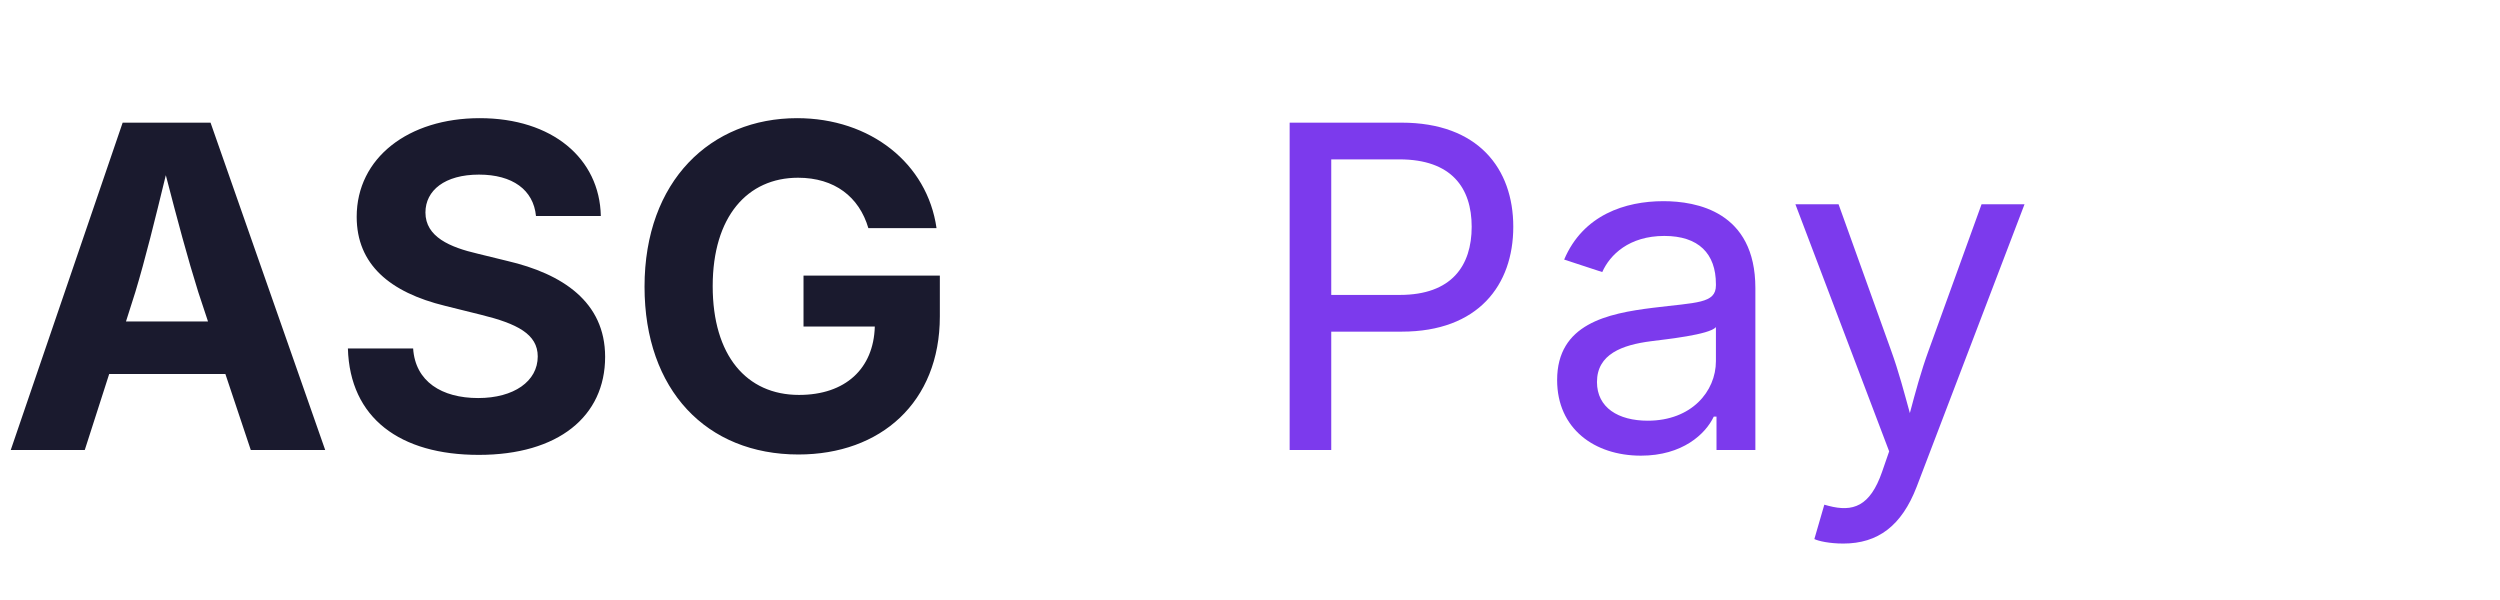
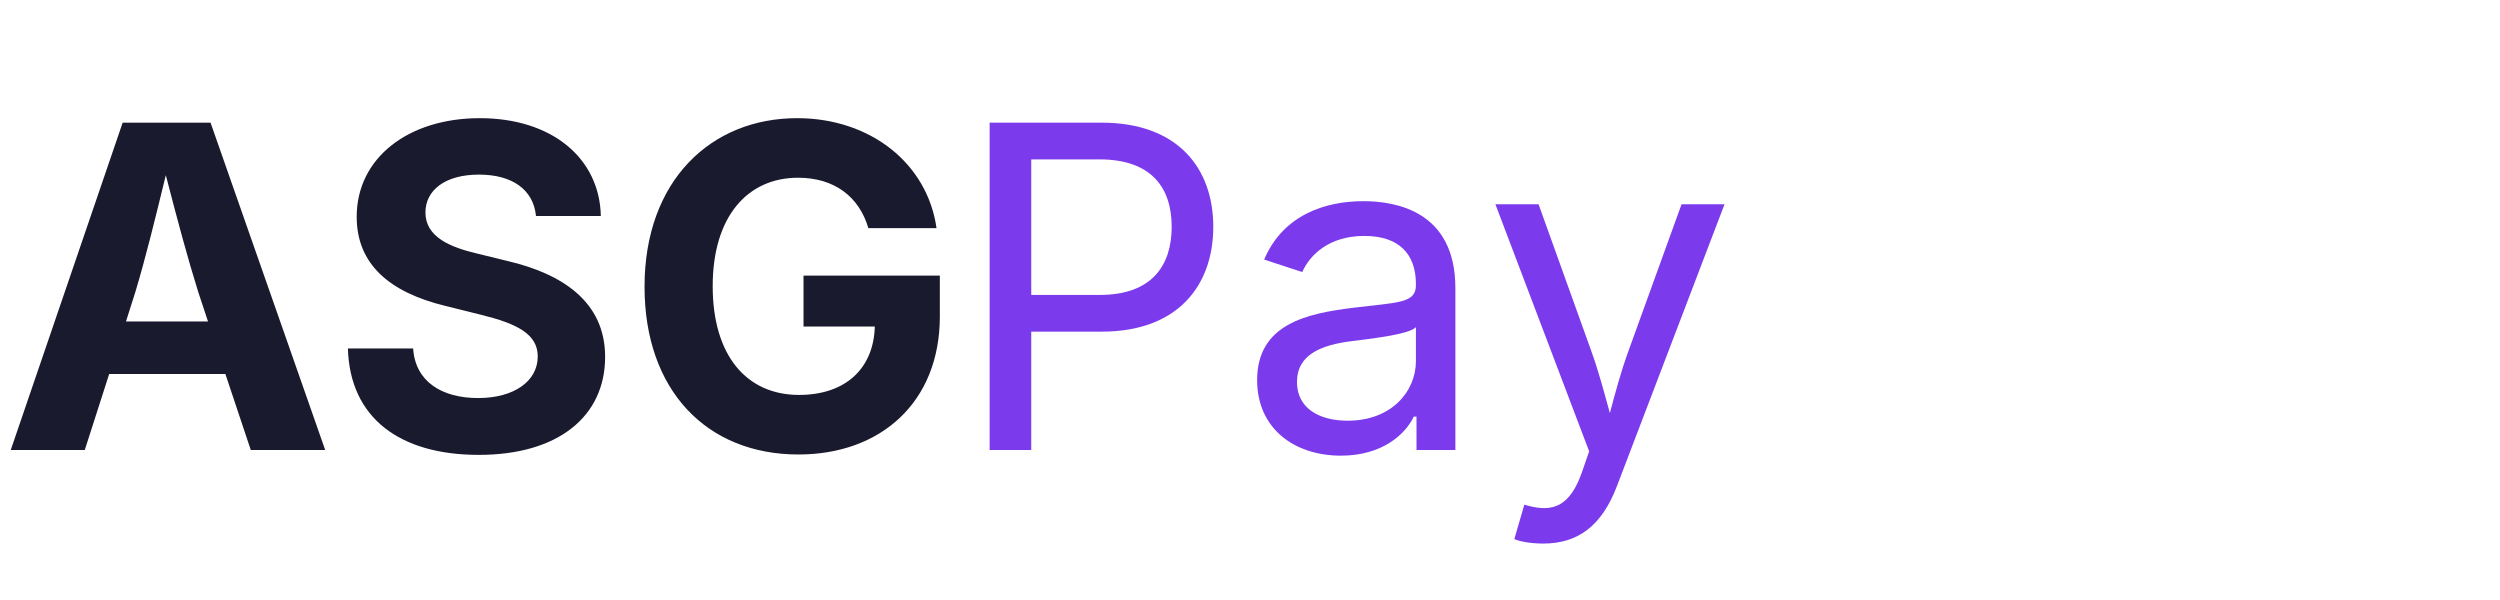
<svg xmlns="http://www.w3.org/2000/svg" viewBox="0 0 200 48" fill="none">
  <text x="0" y="36" font-family="Inter, system-ui, sans-serif" font-weight="700" font-size="36" fill="#1a1a2e">ASG</text>
-   <text x="100" y="36" font-family="Inter, system-ui, sans-serif" font-weight="400" font-size="36" fill="#7c3aed">Pay</text>
+   <text x="76" y="36" font-family="Inter, system-ui, sans-serif" font-weight="400" font-size="36" fill="#7c3aed">Pay</text>
</svg>
